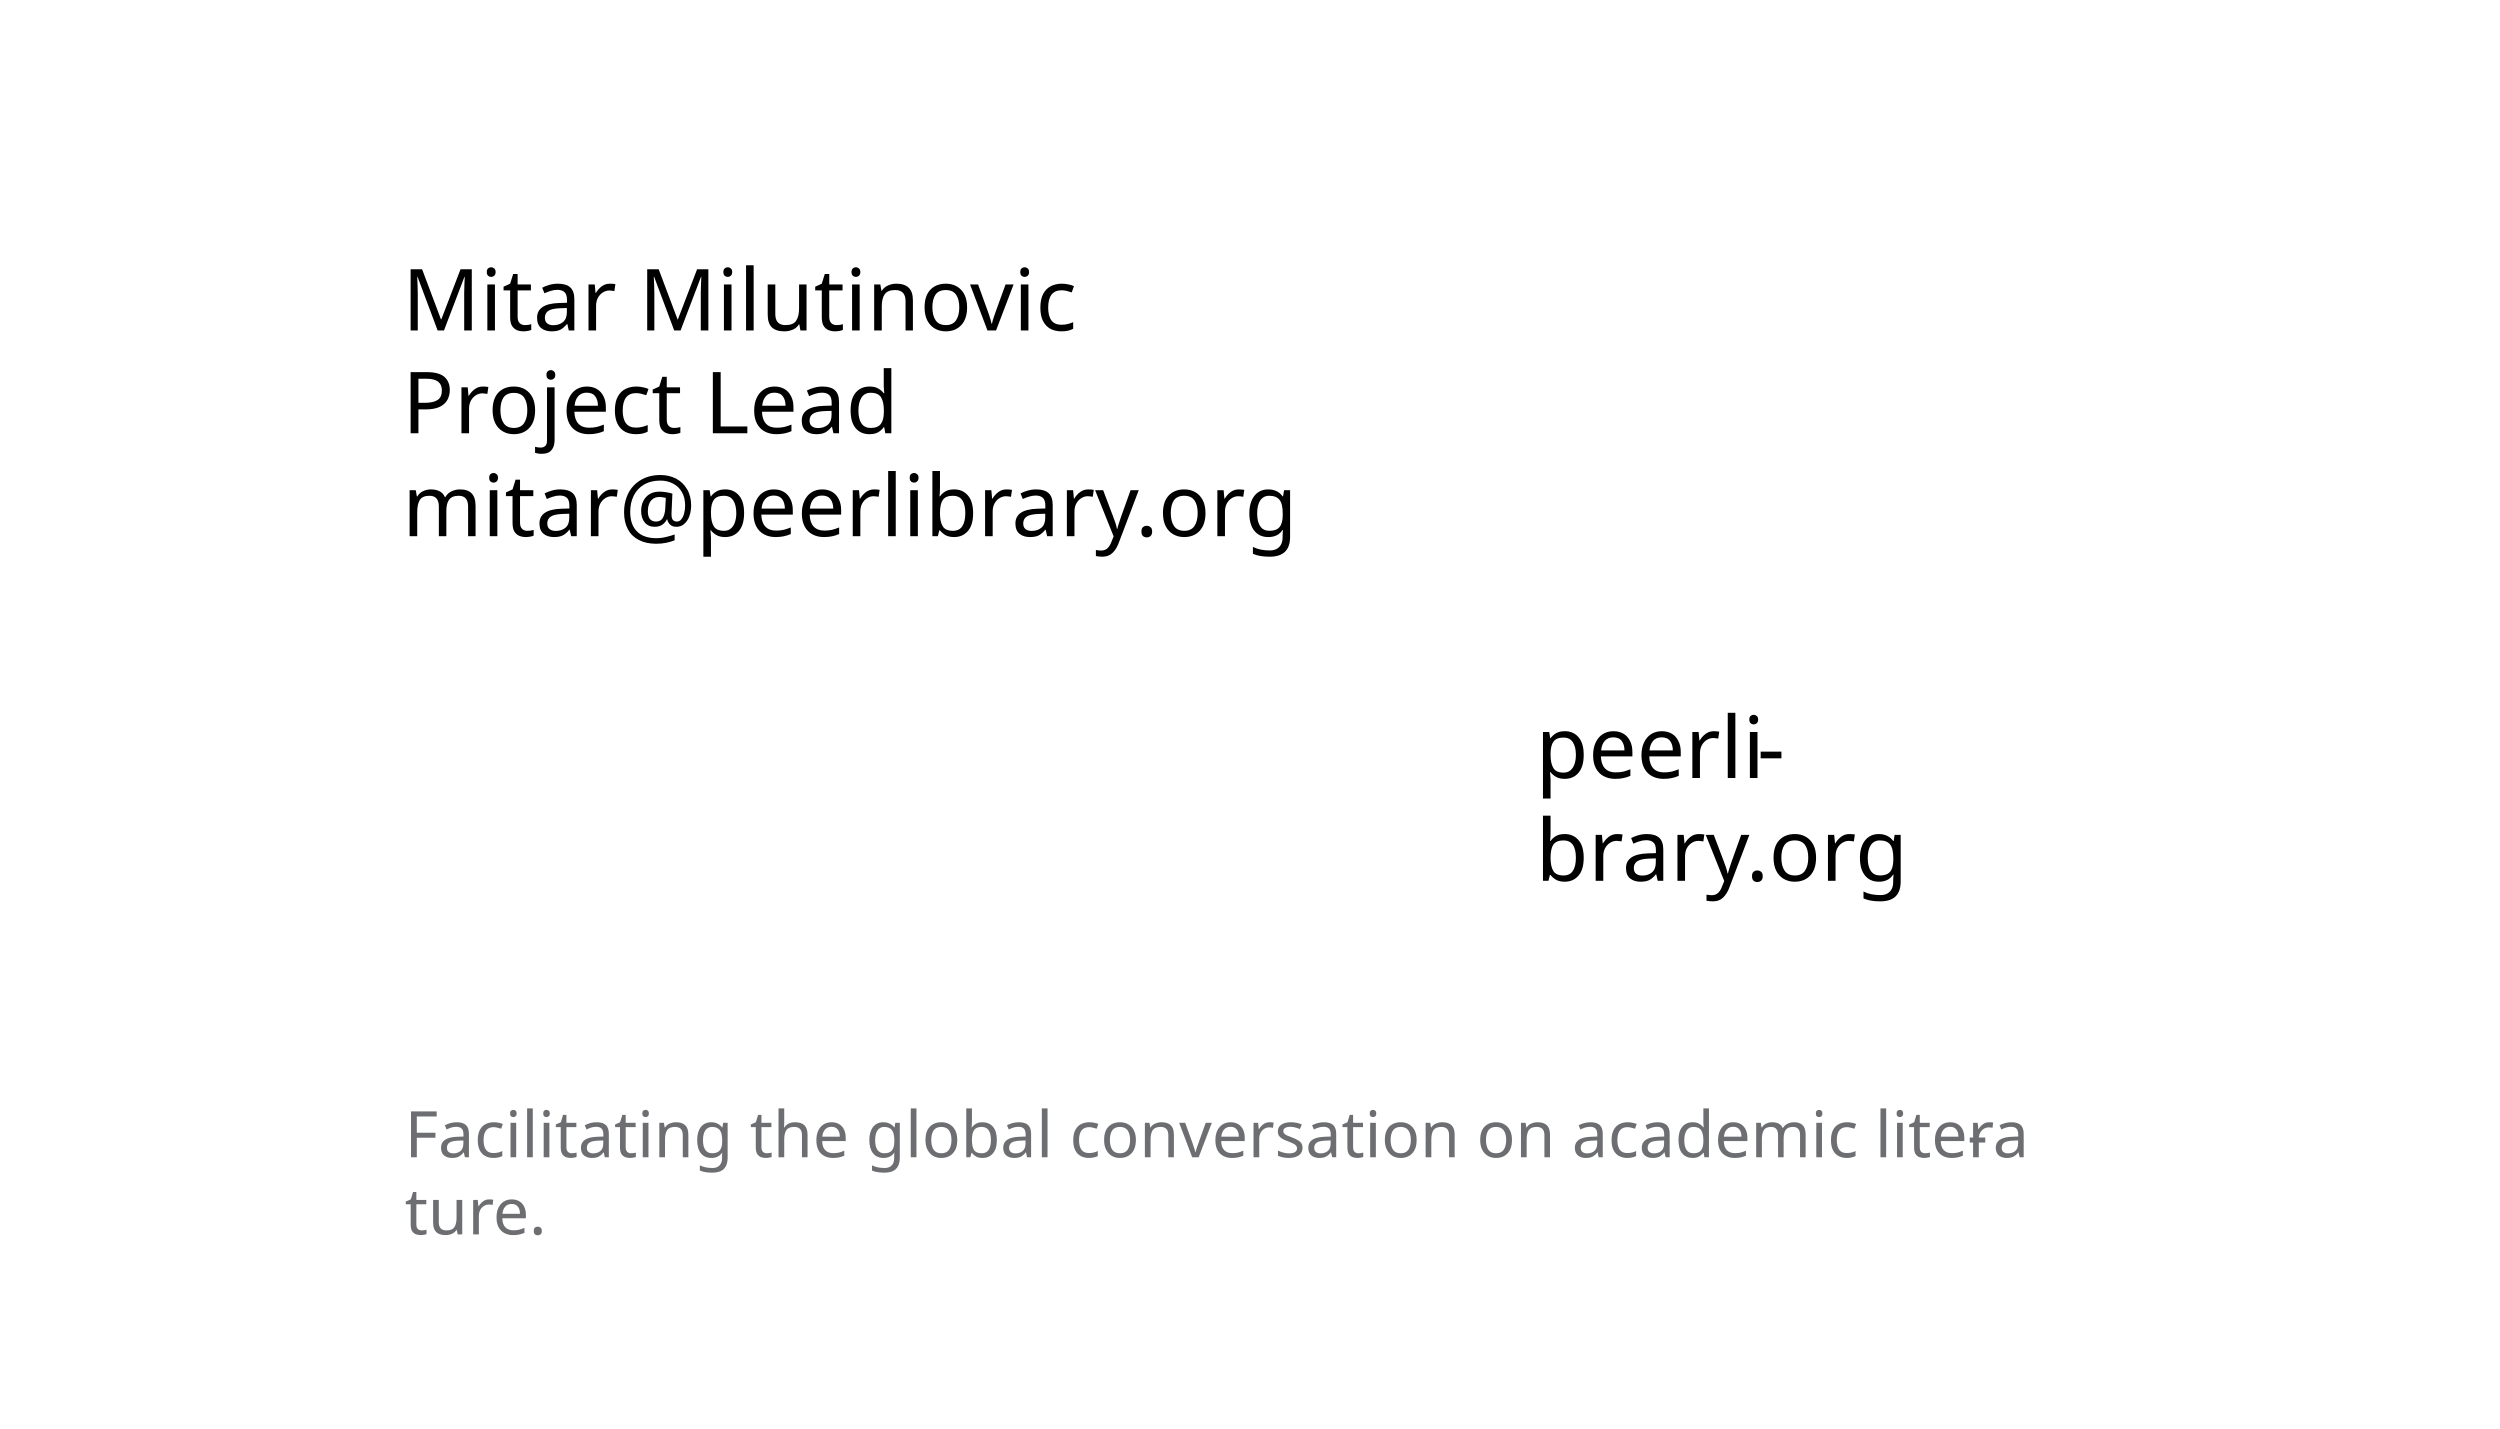
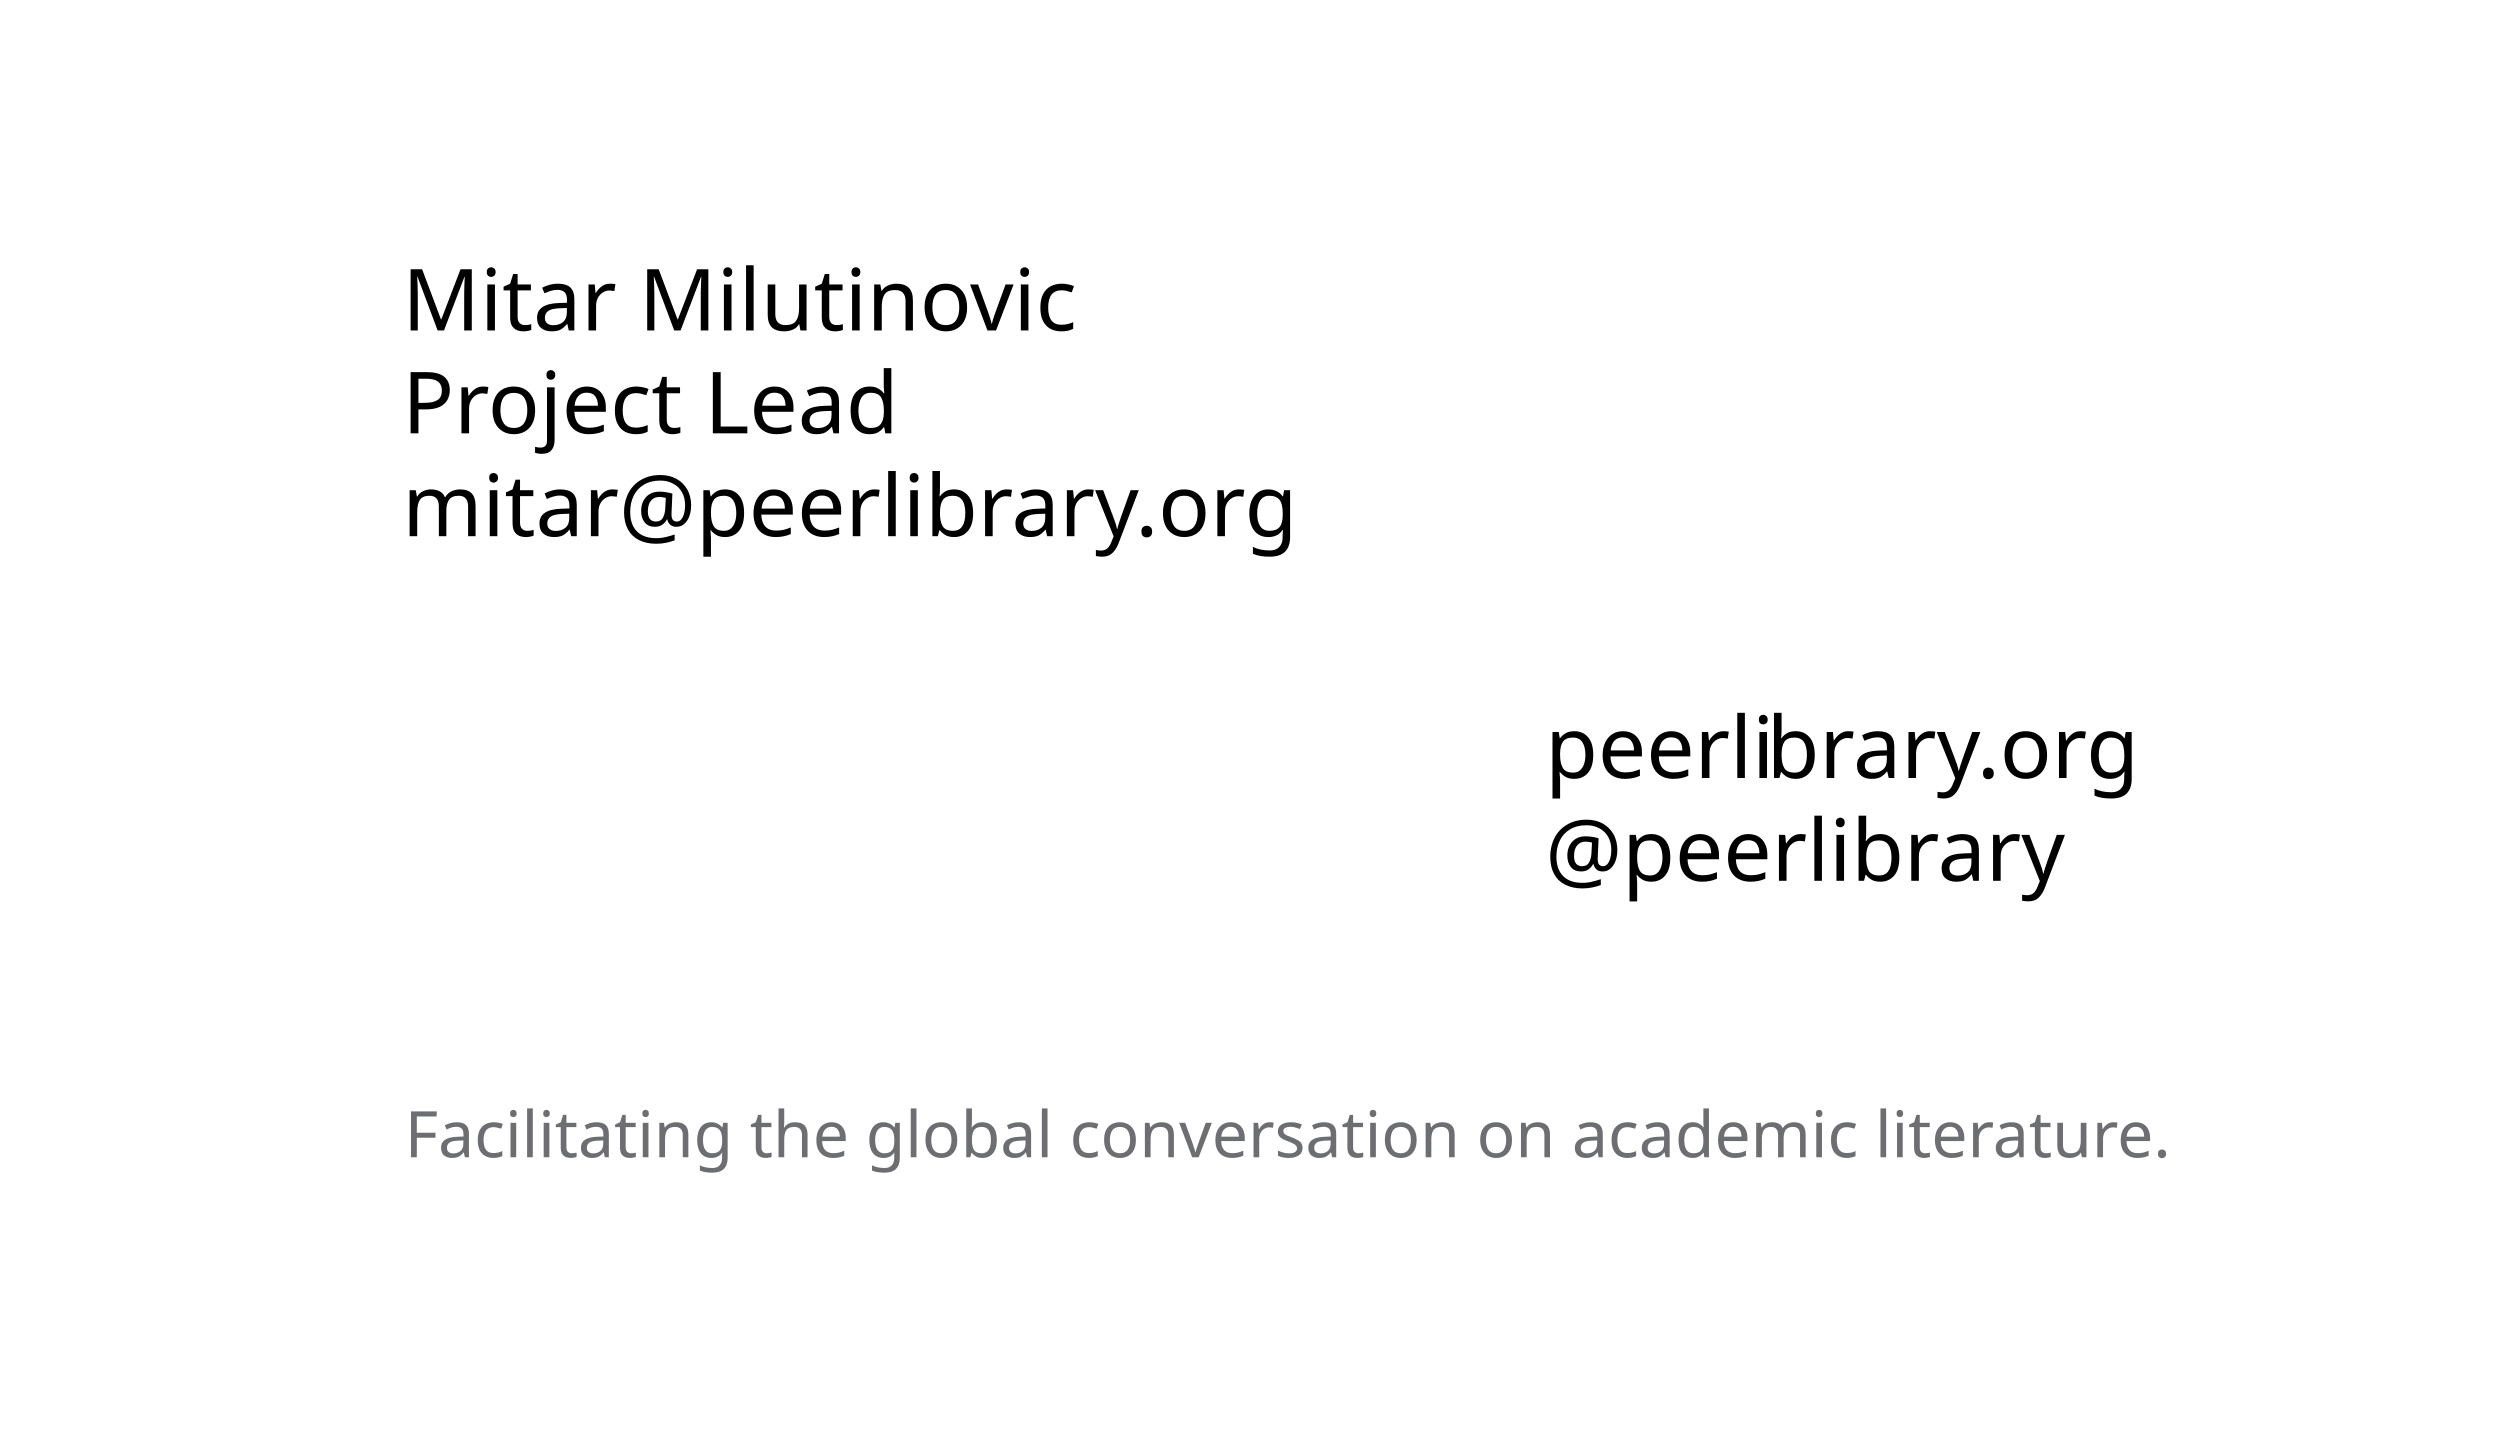
<svg xmlns="http://www.w3.org/2000/svg" version="1.1" id="Layer_1" x="0px" y="0px" width="350px" height="200px" viewBox="0 0 350 200" enable-background="new 0 0 350 200" xml:space="preserve">
-   <rect x="215" y="100" fill="none" width="78" height="28.076" />
-   <text transform="matrix(1 0 0 1 215 108.916)">
-     <tspan x="0" y="0" font-family="'FiraSans-Light'" font-size="12">peerli</tspan>
-     <tspan x="31.008" y="0" font-family="'FiraSans-Light'" font-size="12">-</tspan>
-     <tspan x="0" y="14.4" font-family="'FiraSans-Light'" font-size="12">brary.org</tspan>
-   </text>
+   <rect x="215" y="100" fill="none" width="105.833" height="28.076" />
+   <text transform="matrix(1 0 0 1 216.334 108.916)" font-family="'FiraSans-Light'" font-size="12">peerli</text>
+   <text transform="matrix(1 0 0 1 247.3418 108.916)" font-family="'FiraSans-Light'" font-size="12">brary.org</text>
+   <text transform="matrix(1 0 0 1 216.334 123.3164)" font-family="'FiraSans-Light'" font-size="12">@peerlibrary</text>
  <rect x="56.331" y="37.348" fill="none" width="141.667" height="70.152" />
-   <text transform="matrix(1 0 0 1 56.3306 46.2632)">
-     <tspan x="0" y="0" font-family="'FiraSans-Light'" font-size="12">Mitar Milutinovic</tspan>
-     <tspan x="0" y="14.4" font-family="'FiraSans-Light'" font-size="12">Project Lead</tspan>
-     <tspan x="0" y="28.8" font-family="'FiraSans-Light'" font-size="12">mitar@peerlibrary.org</tspan>
-   </text>
+   <text transform="matrix(1 0 0 1 56.3306 46.2637)" font-family="'FiraSans-Light'" font-size="12">Mitar Milutinovic</text>
+   <text transform="matrix(1 0 0 1 56.3306 60.6631)" font-family="'FiraSans-Light'" font-size="12">Project Lead</text>
+   <text transform="matrix(1 0 0 1 56.3306 75.0635)" font-family="'FiraSans-Light'" font-size="12">mitar@peerlibrary.org</text>
  <rect x="56.667" y="155.333" fill="none" width="236.667" height="35.334" />
-   <text transform="matrix(1 0 0 1 56.6665 162.0195)">
-     <tspan x="0" y="0" fill="#6D6E71" font-family="'FiraSans-Light'" font-size="9">Facilitating the global conversation on academic litera</tspan>
-     <tspan x="218.737" y="0" fill="#6D6E71" font-family="'FiraSans-Light'" font-size="9">-</tspan>
-     <tspan x="0" y="10.801" fill="#6D6E71" font-family="'FiraSans-Light'" font-size="9">ture.</tspan>
-   </text>
+   <text transform="matrix(1 0 0 1 56.6665 162.0195)" fill="#6D6E71" font-family="'FiraSans-Light'" font-size="9">Facilitating the global conversation on academic literature.</text>
</svg>
